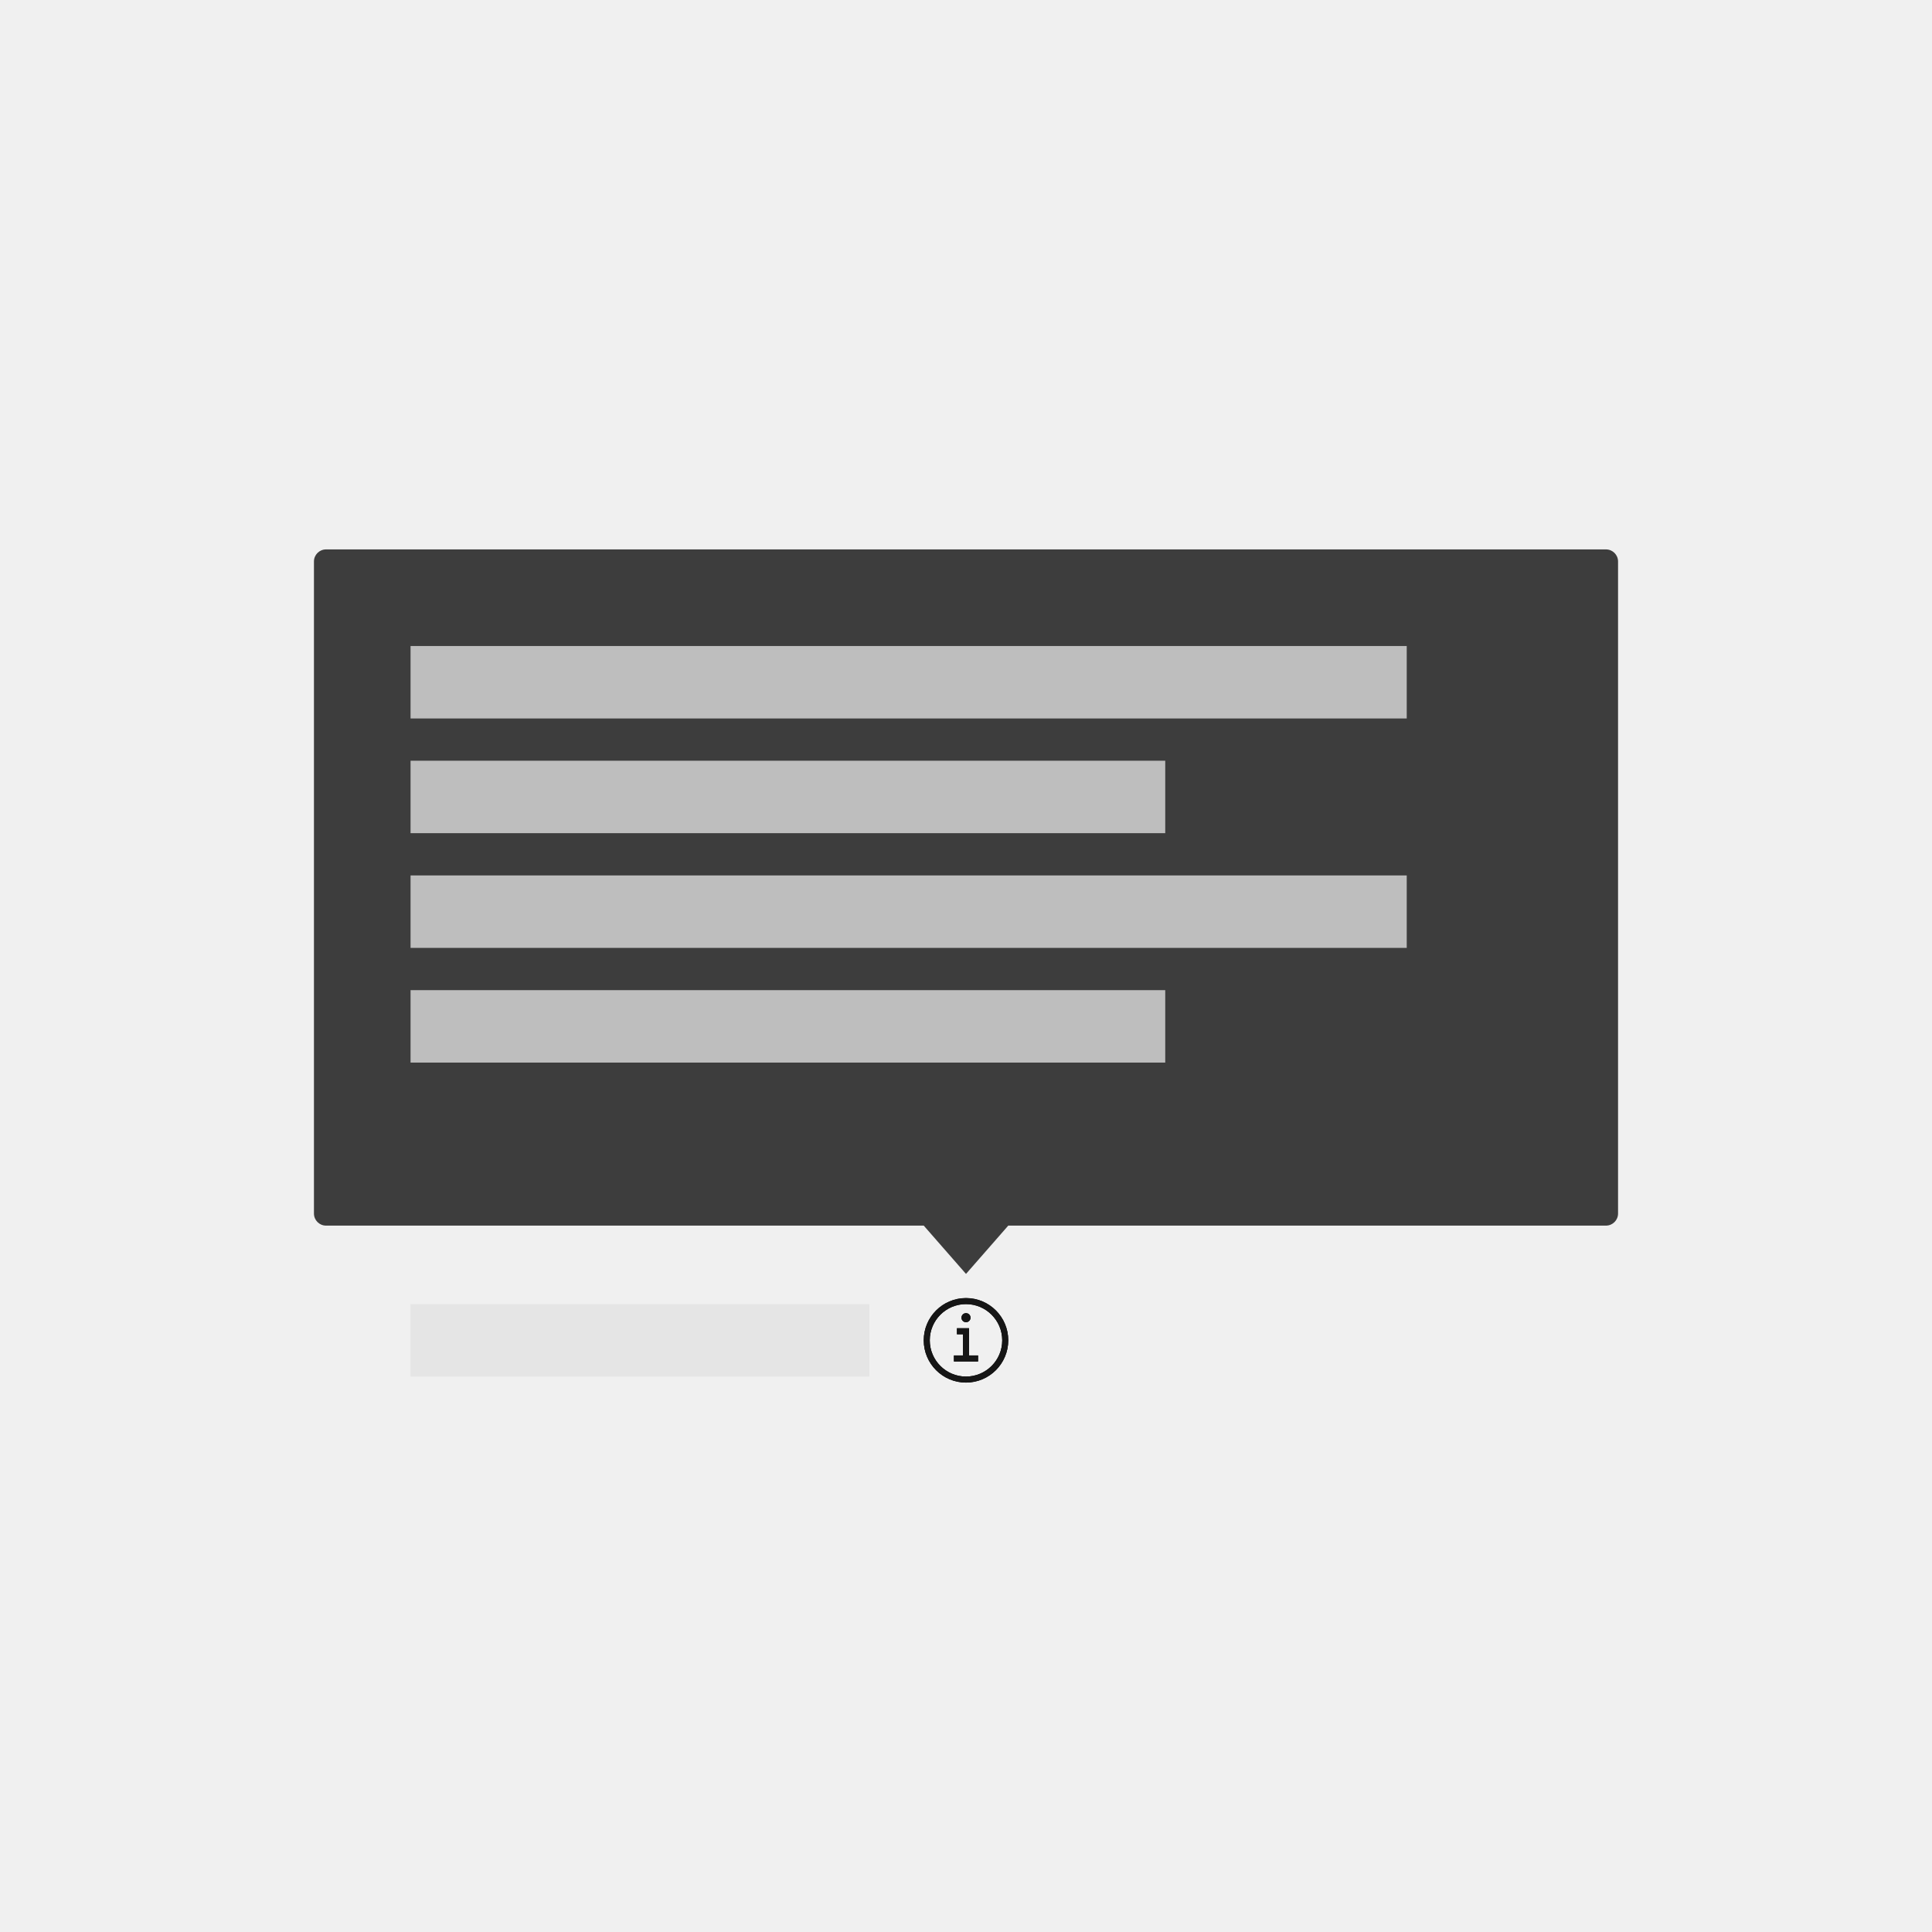
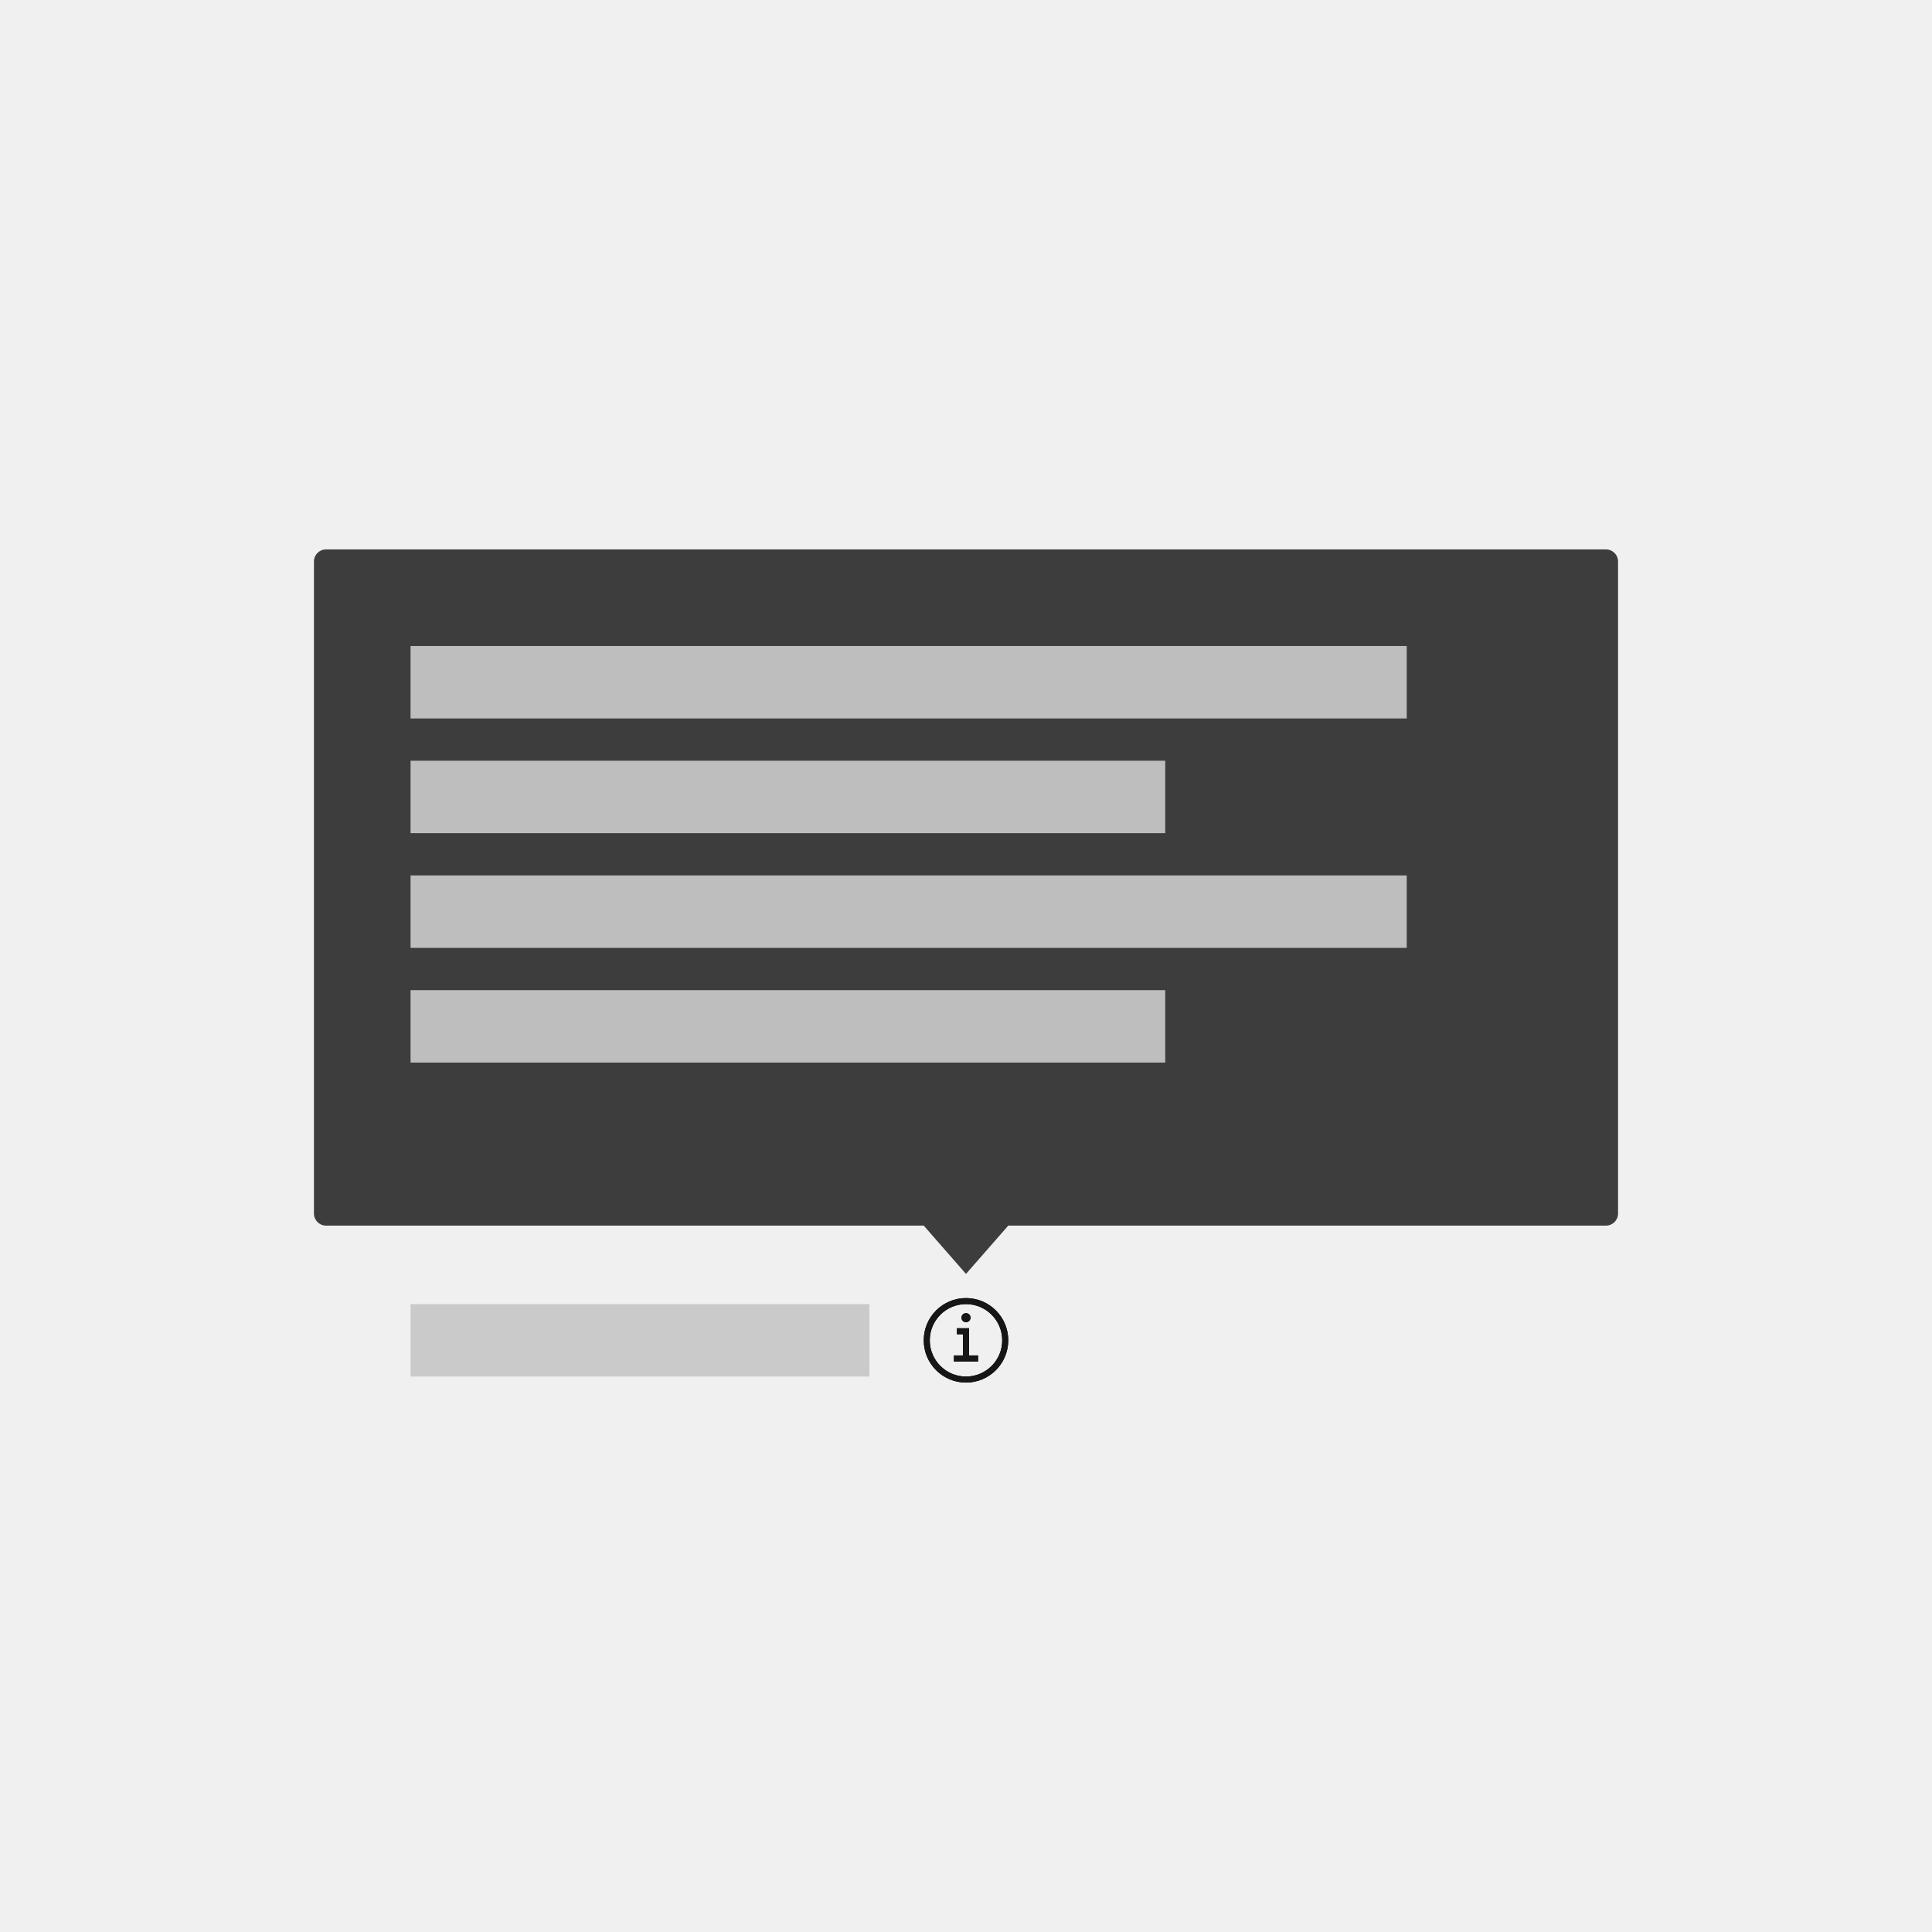
<svg xmlns="http://www.w3.org/2000/svg" xmlns:xlink="http://www.w3.org/1999/xlink" width="320px" height="320px" viewBox="0 0 320 320" version="1.1">
  <defs>
    <path d="M7.5,9.5 L7.5,5 L5.5,5 L5.5,6 L6.5,6 L6.5,9.5 L5,9.5 L5,10.5 L9,10.5 L9,9.5 L7.5,9.5 Z M7,2.5 C6.586,2.5 6.25,2.836 6.25,3.25 C6.25,3.664 6.586,4 7,4 C7.414,4 7.75,3.664 7.75,3.25 C7.75,2.836 7.414,2.5 7,2.5 Z M7,14 C3.134,14 4.4408921e-16,10.866 0,7 C-4.4408921e-16,3.134 3.134,8.8817842e-16 7,0 C10.866,-7.77156117e-16 14,3.134 14,7 C13.996,10.864 10.864,13.996 7,14 Z M7,1 C3.686,1 1,3.686 1,7 C1,10.314 3.686,13 7,13 C10.314,13 13,10.314 13,7 C12.996,3.688 10.312,1.004 7,1 Z" id="path-1" />
  </defs>
  <g id="Artboard" stroke="none" stroke-width="1" fill="none" fill-rule="evenodd">
    <g id="tooltip" transform="translate(52, 91)">
      <path d="M115,112 L108,120 L101,112 L2,112 C0.895,112 1.3527075e-16,111.105 0,110 L0,2 C-1.3527075e-16,0.895 0.895,2.02906125e-16 2,0 L214,0 C215.105,-2.02906125e-16 216,0.895 216,2 L216,110 C216,111.105 215.105,112 214,112 L115,112 Z" id="Rectangle-24" fill="#3D3D3D" />
      <g id="icon/status/info/16" transform="translate(100, 123)">
        <g id="Group">
          <g id="information" transform="translate(1, 1)">
            <mask id="mask-2" fill="white">
              <use xlink:href="#path-1" />
            </mask>
            <use id="Mask" fill="#000000" fill-rule="nonzero" xlink:href="#path-1" />
            <g id="color/grey-100" mask="url(#mask-2)" fill="#161616">
              <g transform="translate(-1, -1)" id="Rectangle-3-Copy">
                <rect x="0" y="0" width="40" height="40" />
              </g>
            </g>
          </g>
          <rect id="transparent-rectangle" x="0" y="0" width="16" height="16" />
        </g>
      </g>
      <rect id="Rectangle" fill="#BEBEBE" x="16" y="16" width="165" height="12" />
      <rect id="Rectangle-Copy-2" fill="#BEBEBE" x="16" y="54" width="165" height="12" />
      <rect id="Rectangle-Copy" fill="#BEBEBE" x="16" y="35" width="125" height="12" />
      <rect id="Rectangle-Copy-3" fill="#BEBEBE" x="16" y="73" width="125" height="12" />
-       <rect id="Rectangle-3-Copy-10" fill="#E5E5E5" x="16" y="125" width="76" height="12" />
+       <rect id="Rectangle-3-Copy-10" fill="#CACACA" x="16" y="125" width="76" height="12" />
    </g>
  </g>
</svg>
